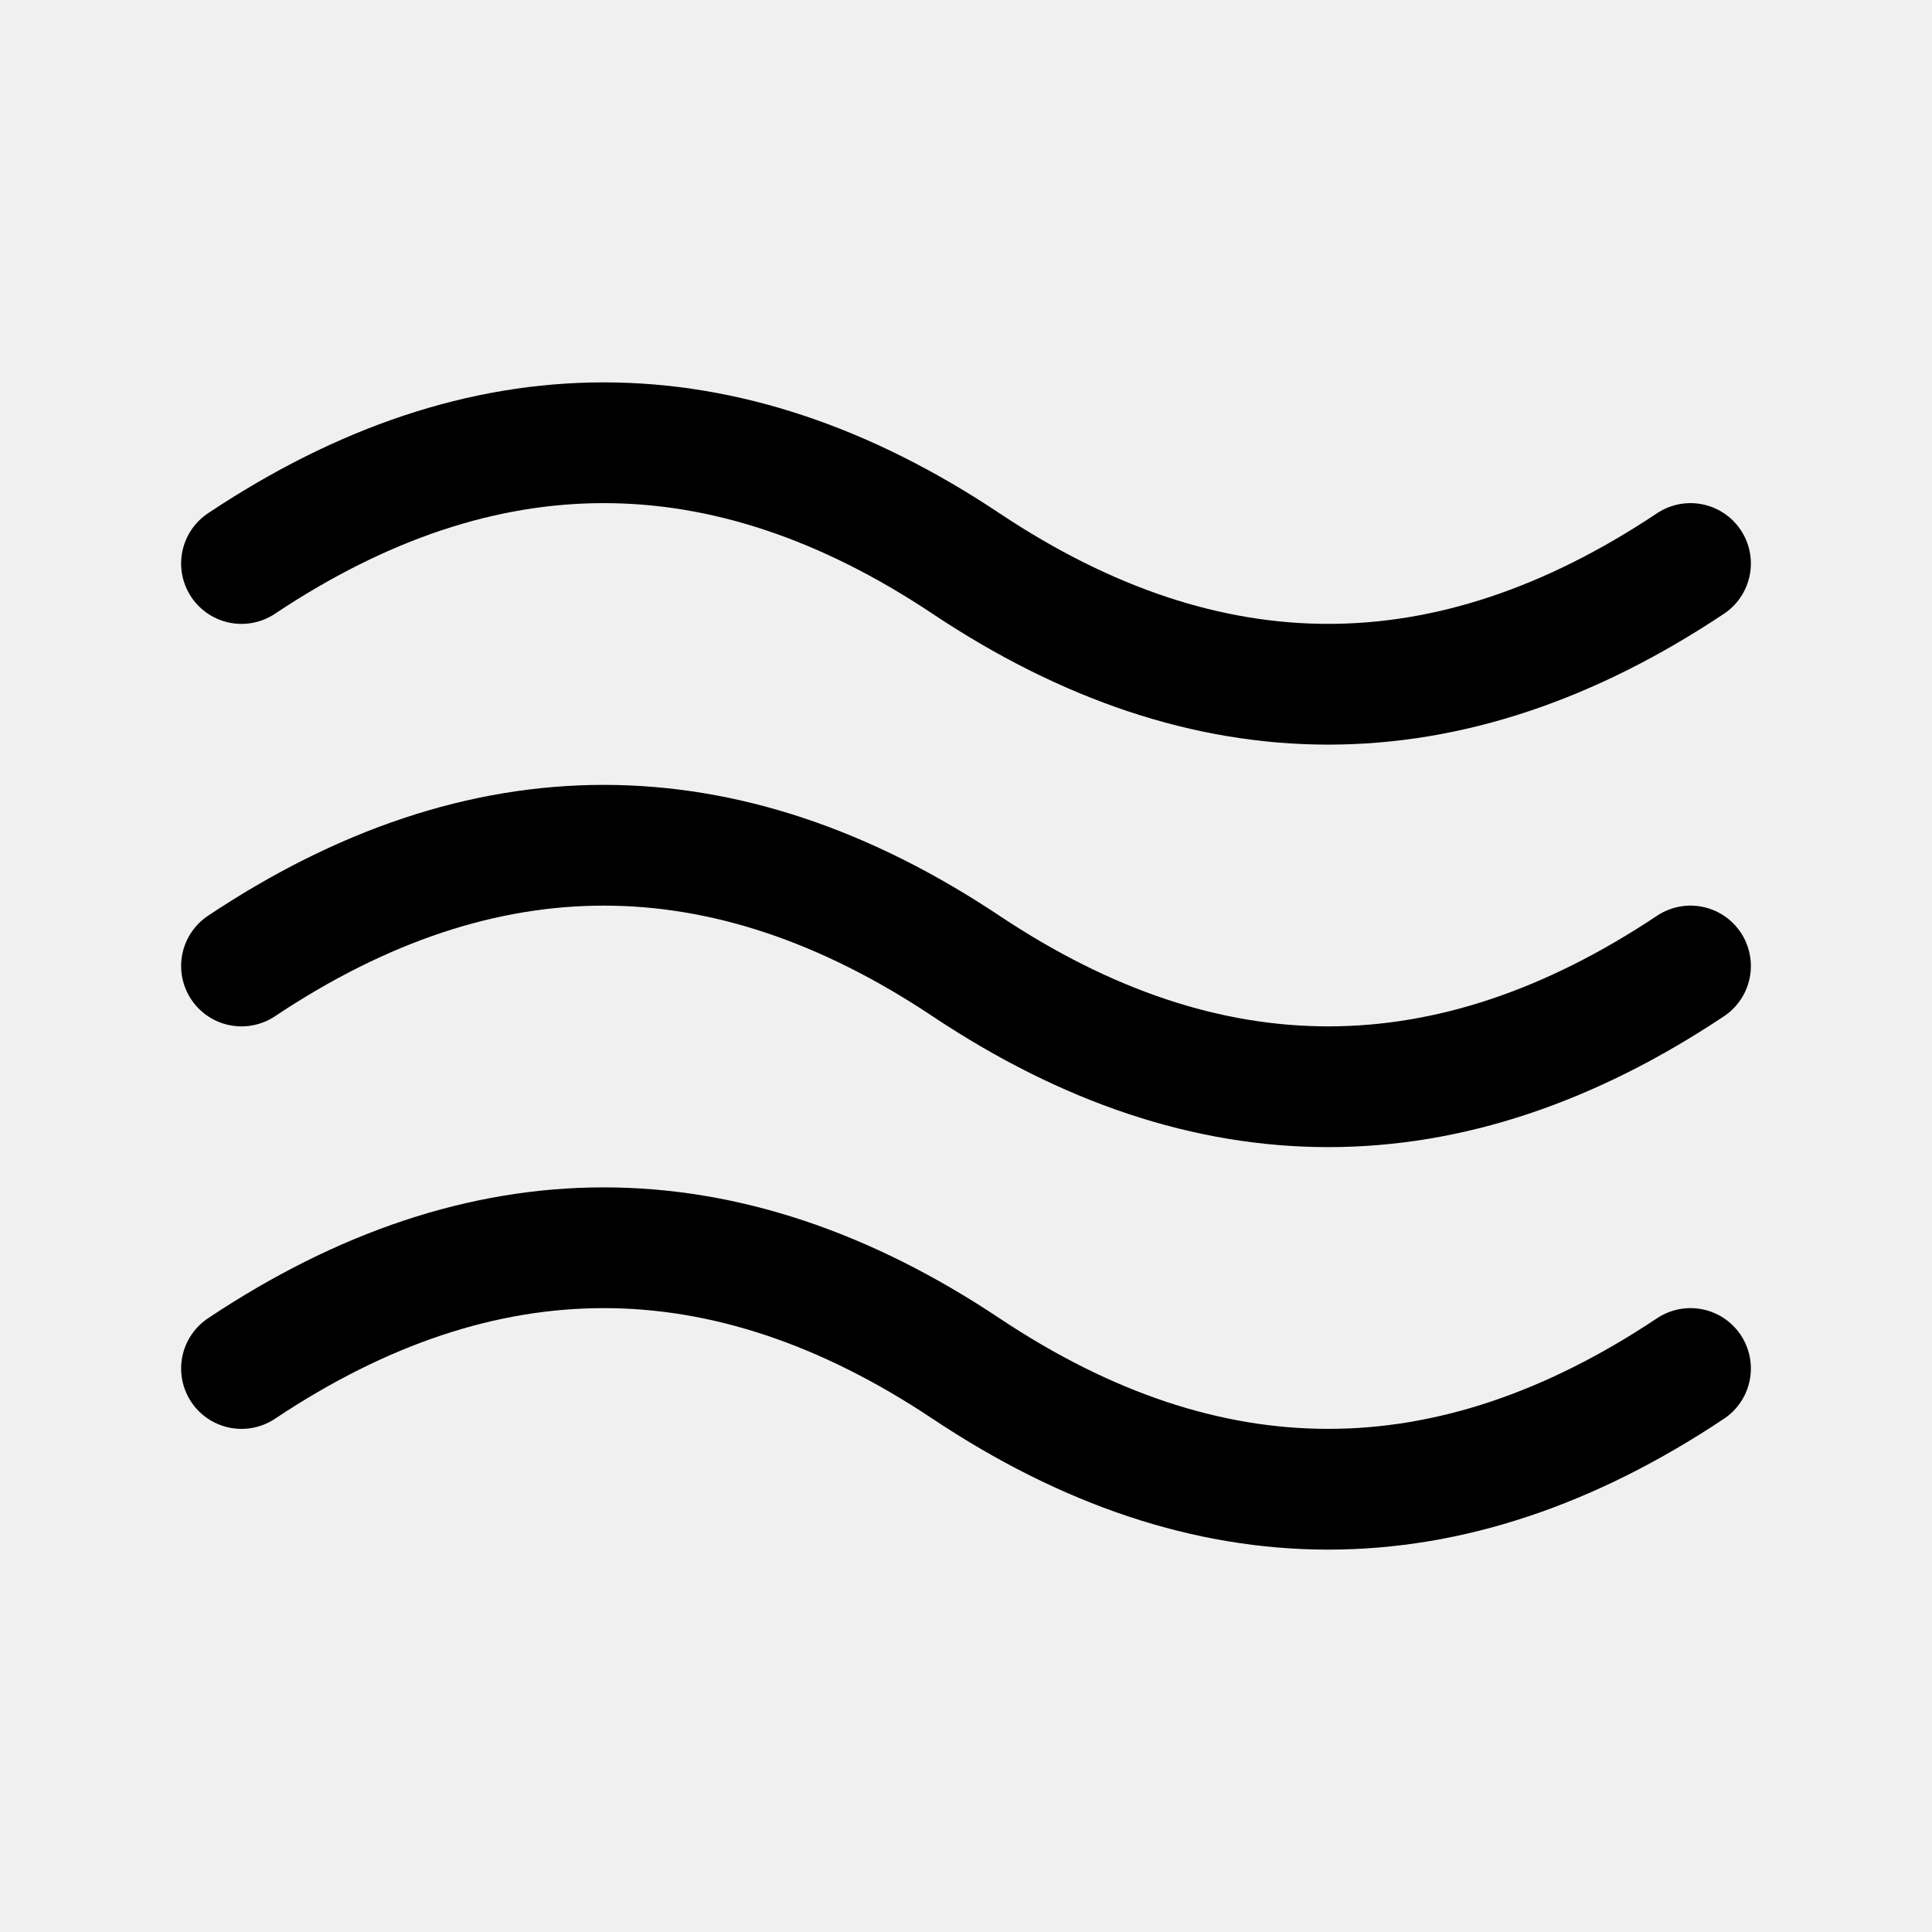
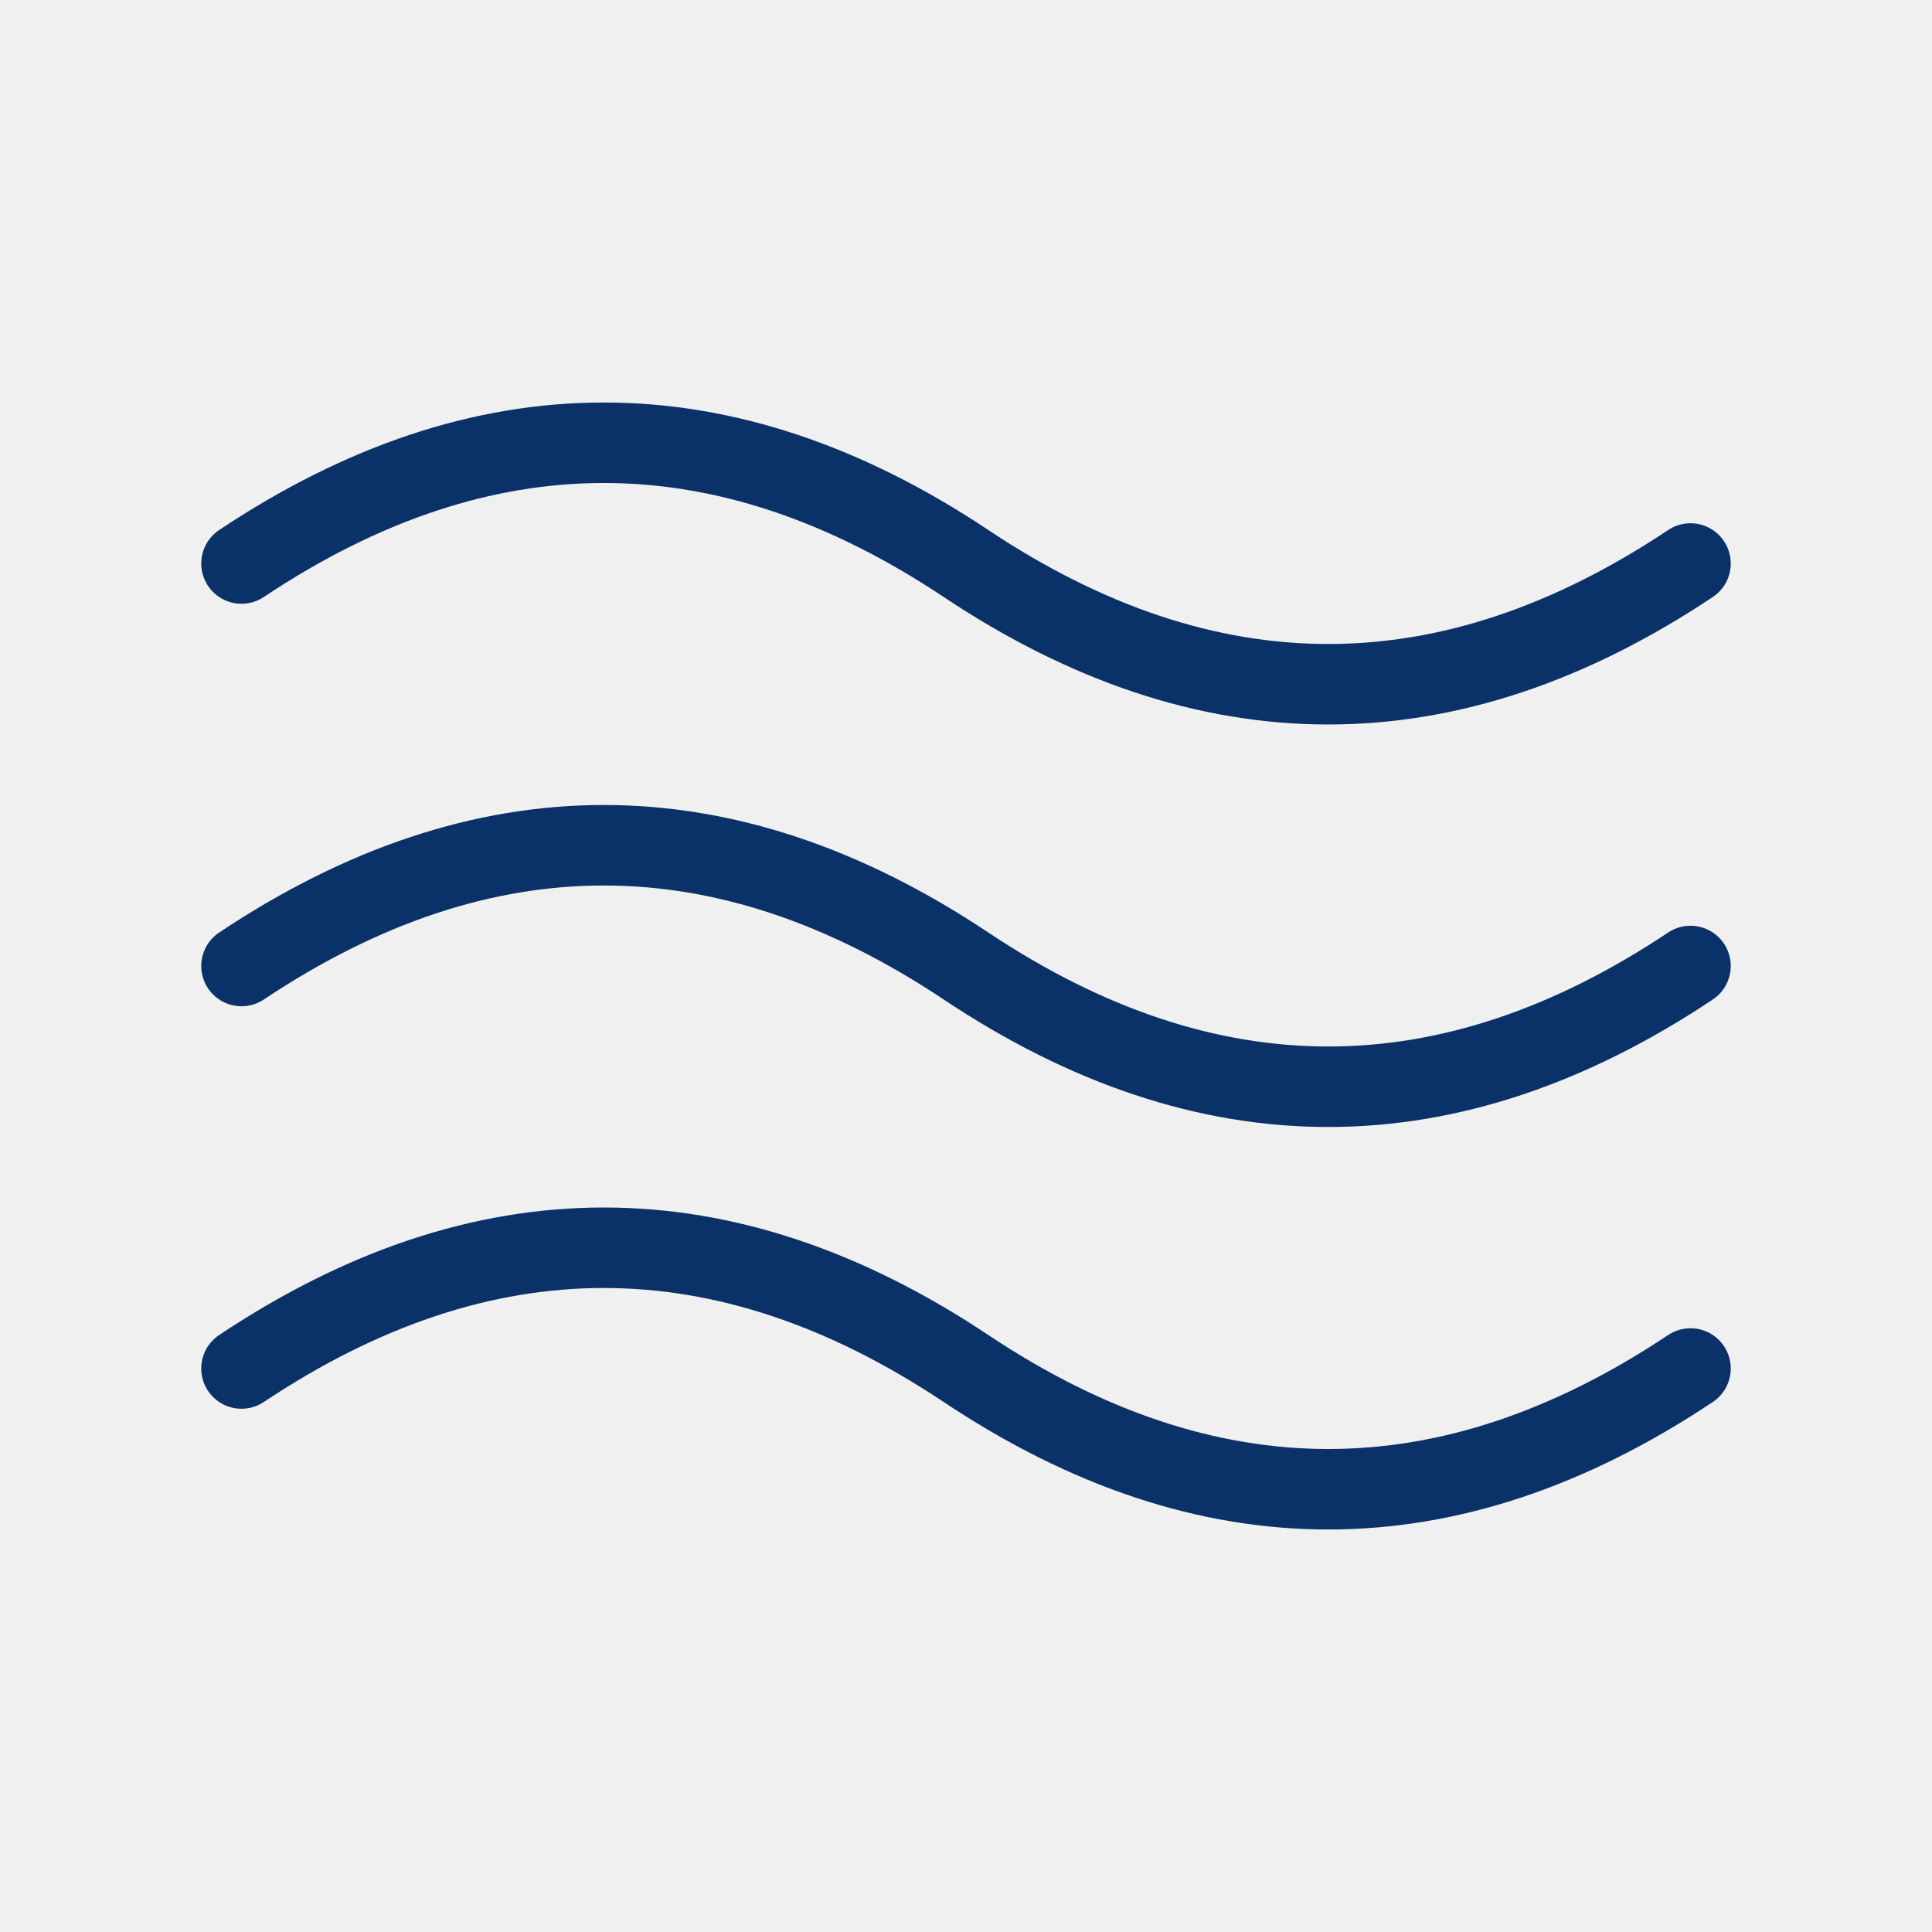
- <svg xmlns="http://www.w3.org/2000/svg" viewBox="0 0 24 24" fill="none" stroke-width="1.5">
-   <path d="M3 7C6 5 9 5 12 7C15 9 18 9 21 7" stroke="currentColor" stroke-linecap="round" stroke-linejoin="round" />
-   <path d="M3 17C6 15 9 15 12 17C15 19 18 19 21 17" stroke="currentColor" stroke-linecap="round" stroke-linejoin="round" />
-   <path d="M3 12C6 10 9 10 12 12C15 14 18 14 21 12" stroke="currentColor" stroke-linecap="round" stroke-linejoin="round" />
+ <svg xmlns="http://www.w3.org/2000/svg" width="24" height="24" viewBox="0 0 24 24" fill="none">
+   <g clip-path="url(#clip0_1288_8089)">
+     <path d="M3 7C6 5 9 5 12 7C15 9 18 9 21 7" stroke="#0B3268" stroke-linecap="round" stroke-linejoin="round" />
+     <path d="M3 17C6 15 9 15 12 17C15 19 18 19 21 17" stroke="#0B3268" stroke-linecap="round" stroke-linejoin="round" />
+     <path d="M3 12C6 10 9 10 12 12C15 14 18 14 21 12" stroke="#0B3268" stroke-linecap="round" stroke-linejoin="round" />
+   </g>
+   <defs>
+     <clipPath id="clip0_1288_8089">
+       <rect width="24" height="24" fill="white" />
+     </clipPath>
+   </defs>
</svg>
